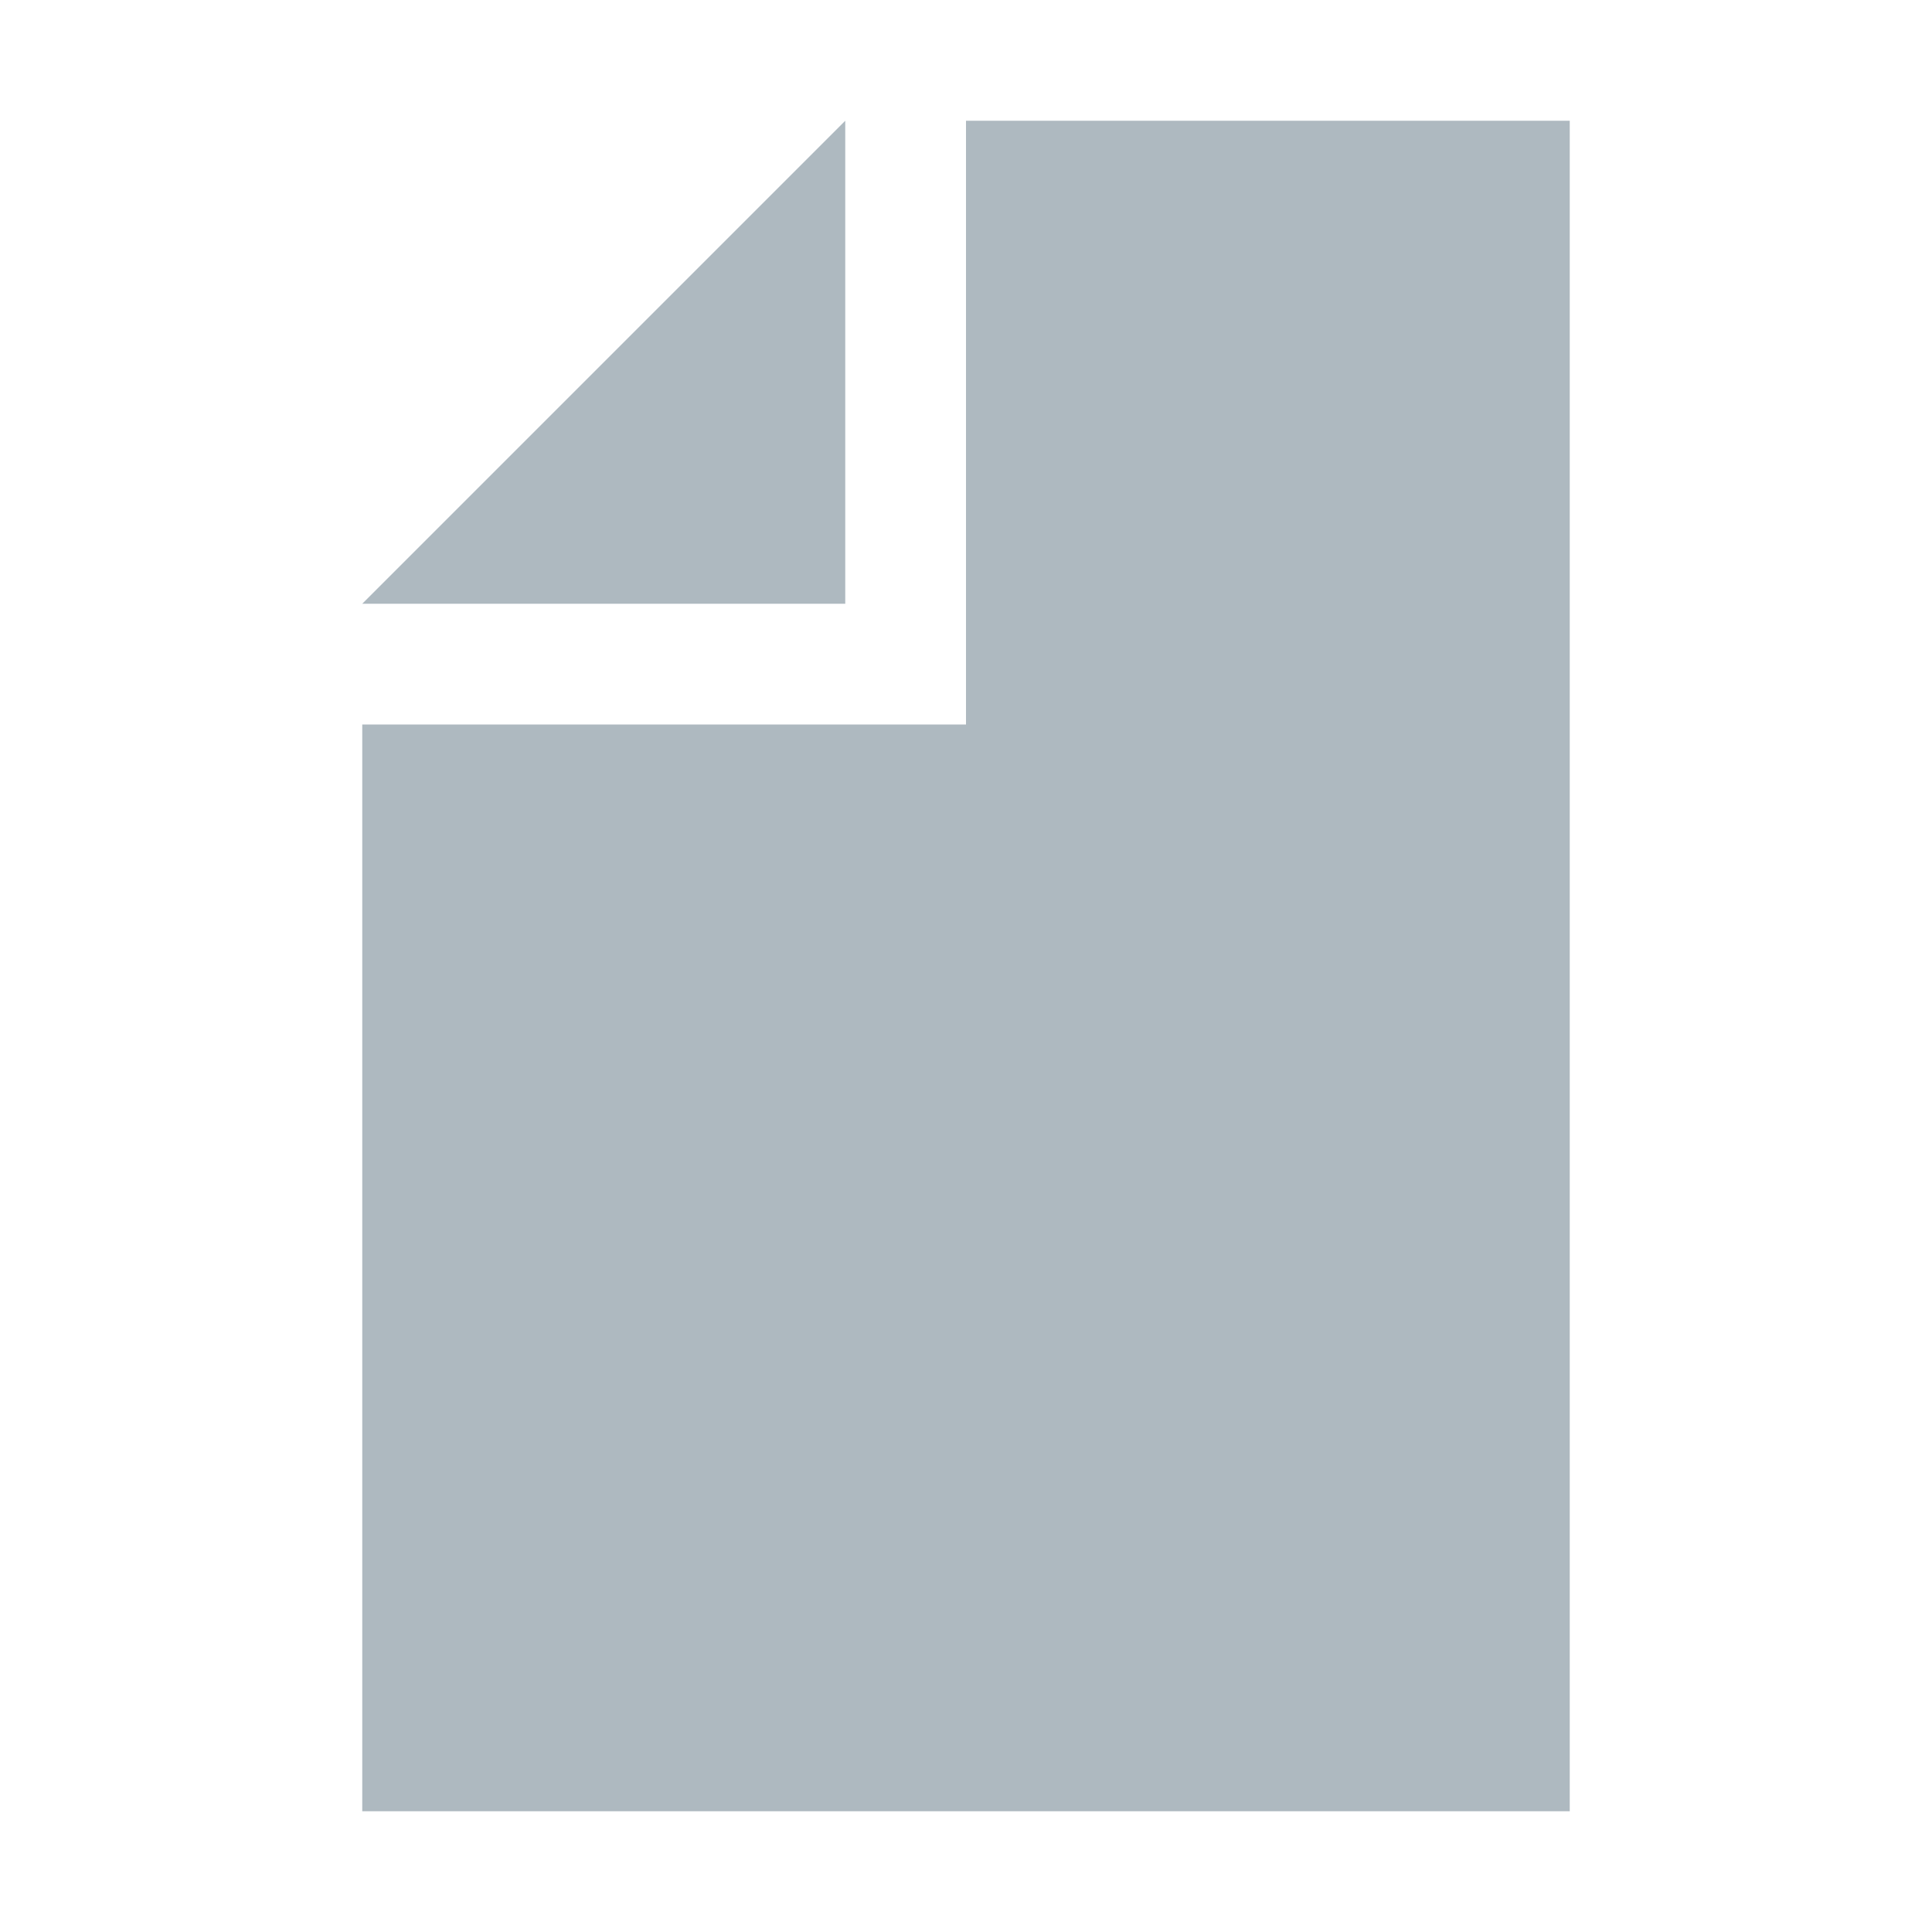
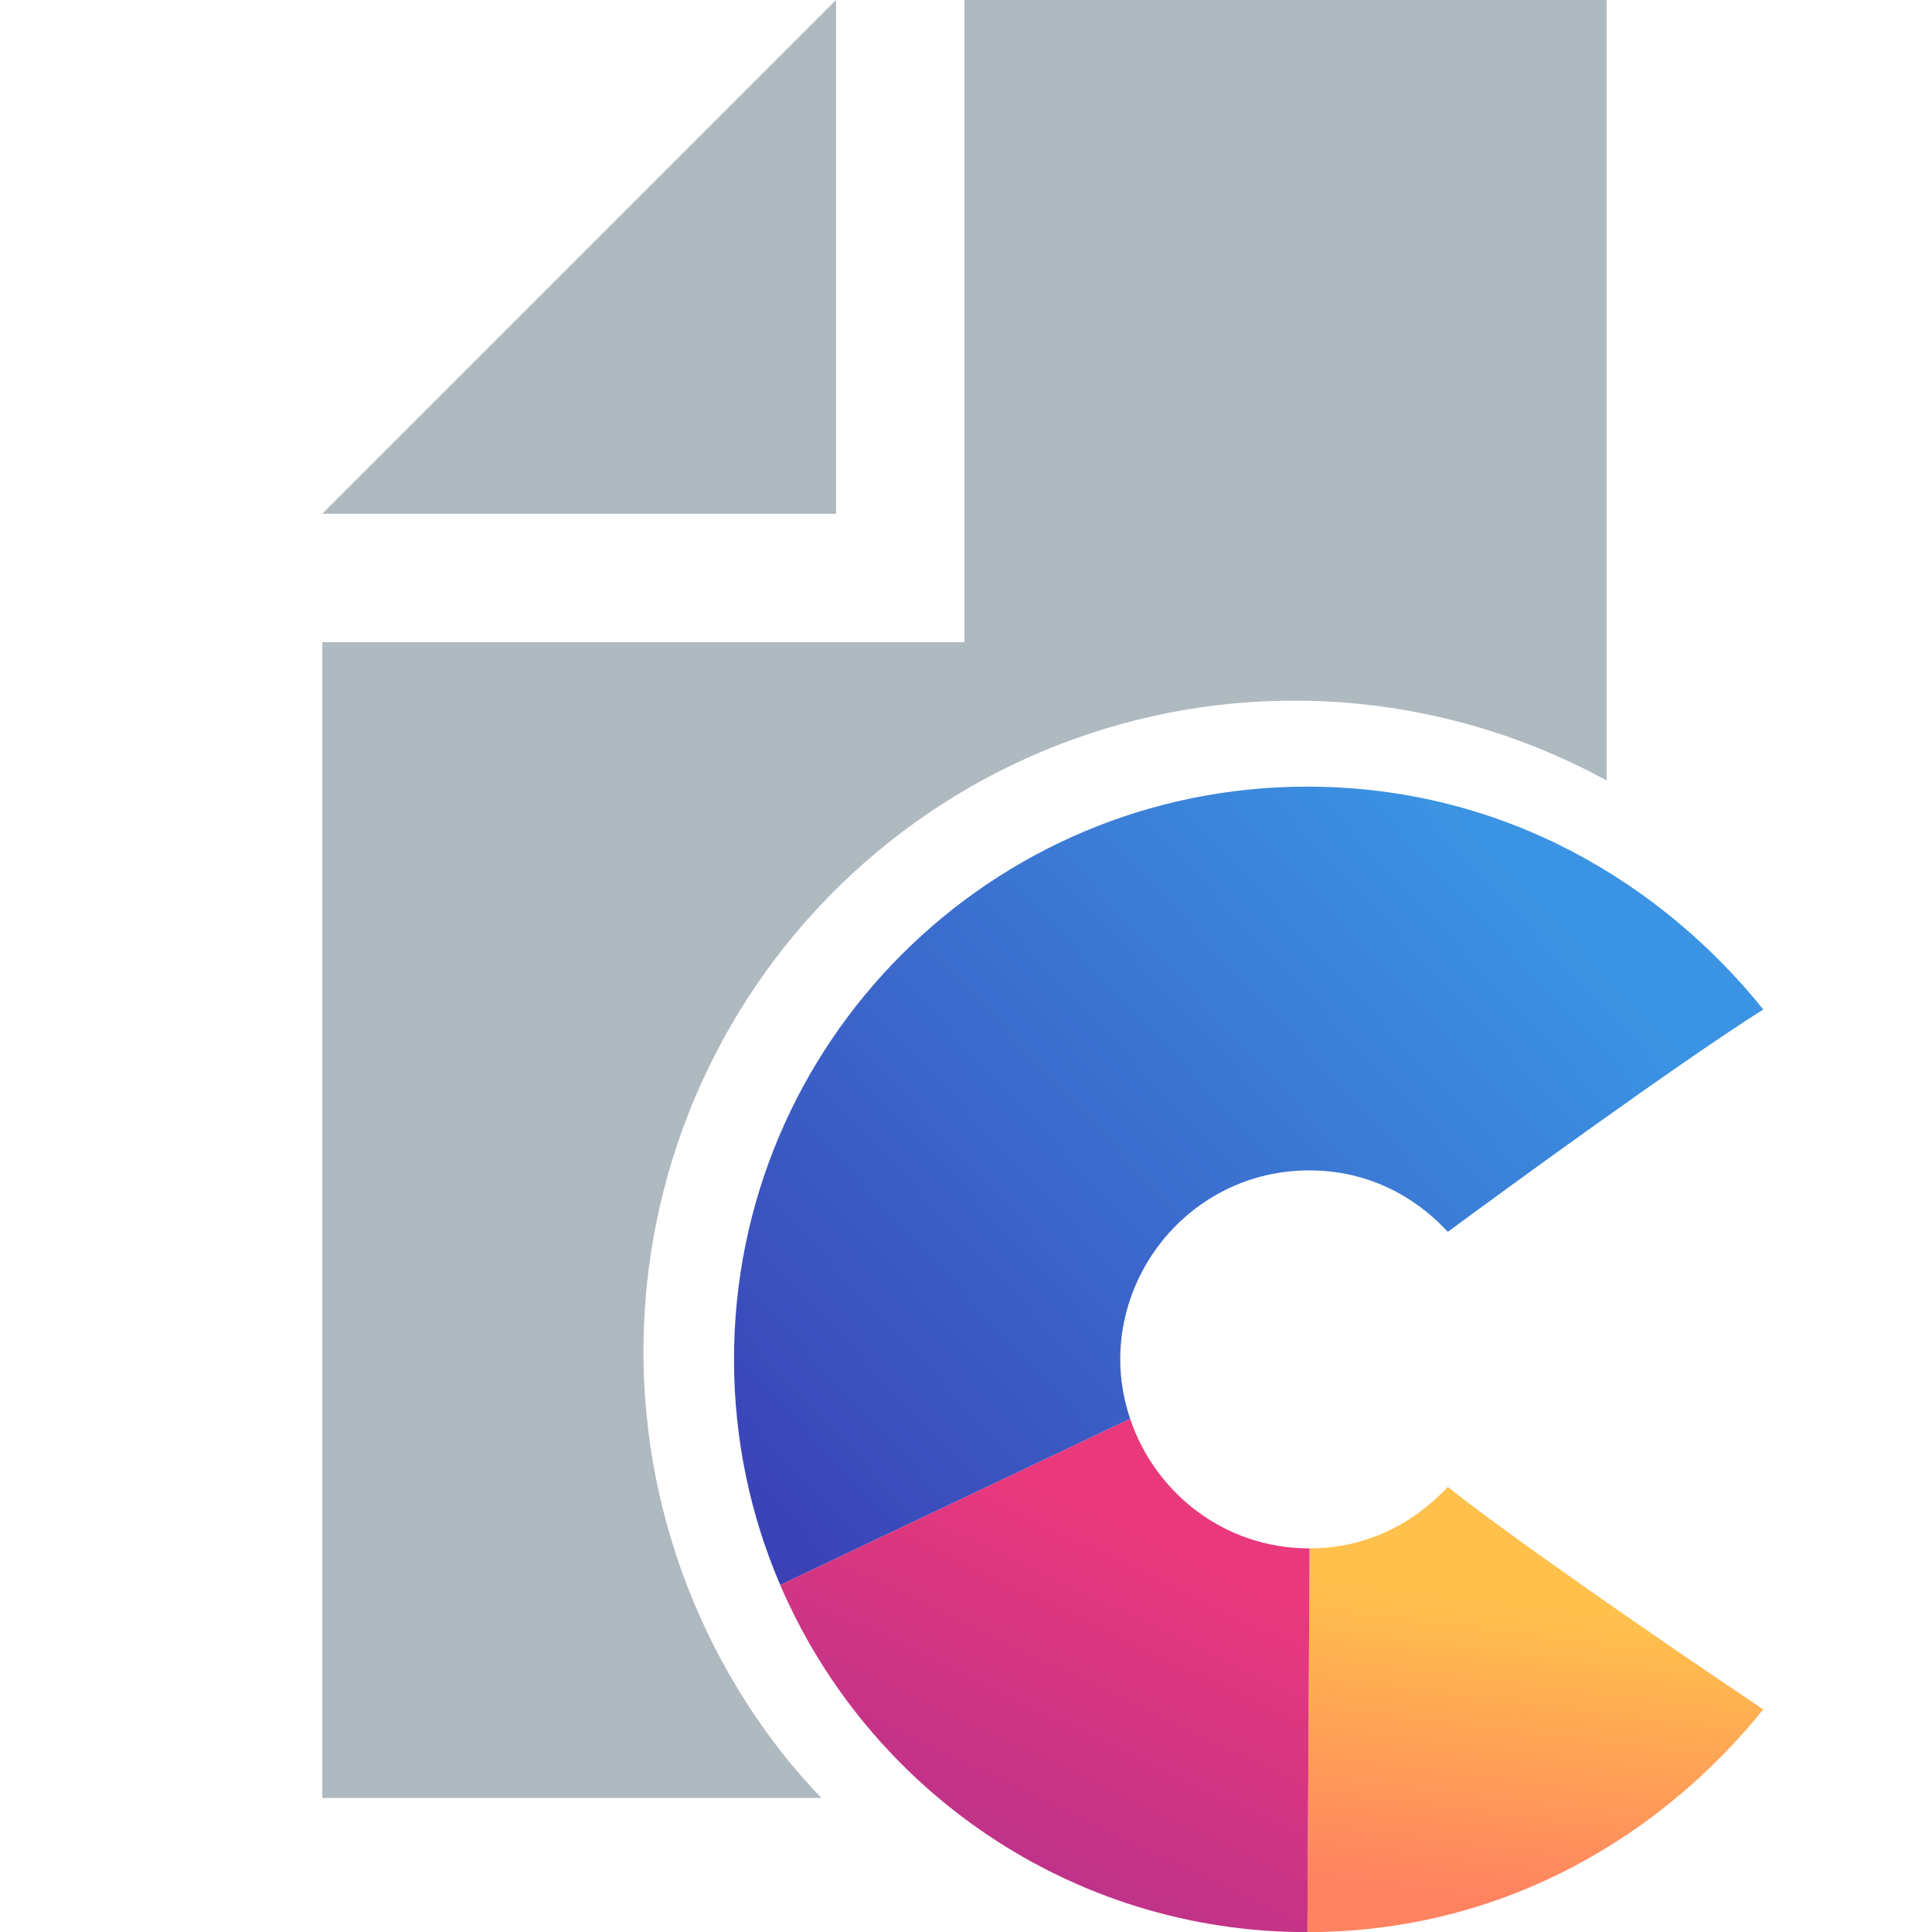
- <svg xmlns="http://www.w3.org/2000/svg" width="16" height="16" viewBox="0 0 16 16">
-   <g fill="none" fill-opacity=".8" fill-rule="evenodd">
-     <polygon fill="#9AA7B0" points="7 1 3 5 7 5" />
-     <polygon fill="#9AA7B0" points="8 1 8 6 3 6 3 15 13 15 13 1" />
+ <svg xmlns="http://www.w3.org/2000/svg" xmlns:ns1="http://www.openswatchbook.org/uri/2009/osb" xmlns:xlink="http://www.w3.org/1999/xlink" id="svg8" version="1.1" viewBox="0 0 4.233 4.233" height="4.233mm" width="4.233mm">
+   <defs id="defs2">
+     <linearGradient id="linearGradient3166">
+       <stop id="stop3162" offset="0" style="stop-color:#ffc04c;stop-opacity:1" />
+       <stop id="stop3164" offset="1" style="stop-color:#ff8261;stop-opacity:1" />
+     </linearGradient>
+     <linearGradient id="linearGradient3158">
+       <stop id="stop3154" offset="0" style="stop-color:#e9387c;stop-opacity:1" />
+       <stop id="stop3156" offset="1" style="stop-color:#b4318b;stop-opacity:1" />
+     </linearGradient>
+     <linearGradient id="linearGradient3148">
+       <stop id="stop3144" offset="0" style="stop-color:#3b40b5;stop-opacity:1" />
+       <stop id="stop3146" offset="1" style="stop-color:#3b94e3;stop-opacity:1" />
+     </linearGradient>
+     <linearGradient ns1:paint="solid" id="linearGradient2325">
+       <stop id="stop2323" offset="0" style="stop-color:#01c32e;stop-opacity:1;" />
+     </linearGradient>
+     <style id="style2922">
+       .cls-1 {
+         fill: #d9d9d9;
+         fill-rule: evenodd;
+       }
+     </style>
+     <linearGradient gradientTransform="matrix(0.2645833,0,0,0.2645833,36.34866,56.39387)" y2="311.288" x2="523.694" y1="674.916" x1="133.699" gradientUnits="userSpaceOnUse" id="linearGradient3152" xlink:href="#linearGradient3148" />
+     <linearGradient gradientTransform="matrix(0.2645833,0,0,0.2645833,36.34866,56.39387)" gradientUnits="userSpaceOnUse" y2="841.697" x2="208.596" y1="643.202" x1="303.551" id="linearGradient3160" xlink:href="#linearGradient3158" />
+     <linearGradient gradientTransform="matrix(0.2645833,0,0,0.2645833,36.34866,56.39387)" gradientUnits="userSpaceOnUse" y2="841.697" x2="512.147" y1="688.371" x1="531.511" id="linearGradient3168" xlink:href="#linearGradient3166" />
+   </defs>
+   <g transform="translate(20.56633,-26.47279)" id="layer1">
+     <g transform="matrix(0.01592436,0,0,0.01592436,-19.99906,26.20365)" id="g3190">
+       <path style="fill:url(#linearGradient3168);fill-opacity:1;fill-rule:evenodd;stroke:none;stroke-width:1.679;stroke-miterlimit:4;stroke-dasharray:none;stroke-opacity:0.995" d="m 144.56,229.939 -0.299,52.8 c 27.526,-0.02 49.176,-13.801 62.721,-30.653 -14.089,-9.404 -35.396,-24.191 -43.4,-30.597 -1.731,1.78 -8.001,8.43 -19.022,8.45 z" id="path3142" />
+       <path style="fill:url(#linearGradient3160);fill-opacity:1;fill-rule:evenodd;stroke:none;stroke-width:1.679;stroke-miterlimit:4;stroke-dasharray:none;stroke-opacity:0.995" d="M 119.867,212.103 71.723,234.965 c 12.052,28.093 39.962,47.776 72.478,47.776 0.02,0 0.04,-0.002 0.06,-0.002 l 0.299,-52.8 c -0.016,3e-5 -0.032,0.002 -0.048,0.002 -11.733,0 -21.246,-7.702 -24.645,-17.838 z" id="path3140" />
+       <path style="fill:url(#linearGradient3152);fill-opacity:1;fill-rule:evenodd;stroke:none;stroke-width:1.679;stroke-miterlimit:4;stroke-dasharray:none;stroke-opacity:0.995" d="m 144.201,125.132 c -43.538,0 -78.833,35.281 -78.833,78.804 0,11.019 2.27,21.506 6.355,31.029 l 48.144,-22.862 c -0.87,-2.594 -1.36,-5.34 -1.36,-8.166 0,-13.869 11.223,-26.005 26.004,-26.005 11.052,0 17.337,6.63 19.07,8.451 8.003,-5.9 31.182,-22.829 43.4,-30.597 -13.554,-16.865 -35.226,-30.654 -62.781,-30.654 z" id="path2926" />
+     </g>
+     <rect y="-241.238" x="-203.351" height="372.685" width="458.107" id="rect2969" style="opacity:1;fill:#f00000;fill-opacity:0;stroke:none;stroke-width:56.5;stroke-miterlimit:4;stroke-dasharray:none;stroke-opacity:1" />
+     <g style="fill:none;fill-opacity:0.8;fill-rule:evenodd" transform="matrix(0.2813801,0,0,0.2813801,-20.70419,26.19141)" id="g3174">
+       <polygon style="fill:#9aa7b0" points="3,5 7,5 7,1 " id="polygon3170" />
+       <path transform="matrix(0.01618208,0,0,0.01618208,1.46262,0.5993808)" id="polygon3172" d="M 403.988,24.758 V 333.74 H 95.006 V 889.912 H 335.135 a 313.147,313.147 0 0 1 -17.777,-20.234 313.147,313.147 0 0 1 -18.207,-25.461 313.147,313.147 0 0 1 -15.574,-27.152 313.147,313.147 0 0 1 -12.787,-28.57 313.147,313.147 0 0 1 -9.869,-29.705 313.147,313.147 0 0 1 -6.855,-30.543 313.147,313.147 0 0 1 -3.771,-31.072 313.147,313.147 0 0 1 -0.785,-22.152 313.147,313.147 0 0 1 1.564,-31.262 313.147,313.147 0 0 1 4.678,-30.951 313.147,313.147 0 0 1 7.744,-30.328 313.147,313.147 0 0 1 10.732,-29.404 313.147,313.147 0 0 1 13.615,-28.186 313.147,313.147 0 0 1 16.361,-26.686 313.147,313.147 0 0 1 18.943,-24.918 313.147,313.147 0 0 1 21.336,-22.902 A 313.147,313.147 0 0 1 368,429.725 a 313.147,313.147 0 0 1 25.461,-18.207 313.147,313.147 0 0 1 27.152,-15.574 313.147,313.147 0 0 1 28.57,-12.787 313.147,313.147 0 0 1 29.705,-9.869 313.147,313.147 0 0 1 30.541,-6.855 313.147,313.147 0 0 1 31.074,-3.771 313.147,313.147 0 0 1 22.15,-0.785 313.147,313.147 0 0 1 31.264,1.564 313.147,313.147 0 0 1 30.949,4.678 313.147,313.147 0 0 1 30.33,7.744 313.147,313.147 0 0 1 29.402,10.732 313.147,313.147 0 0 1 28.186,13.615 313.147,313.147 0 0 1 0.188,0.115 V 24.758 Z" style="fill:#9aa7b0;stroke-width:61.797" />
+     </g>
  </g>
</svg>
